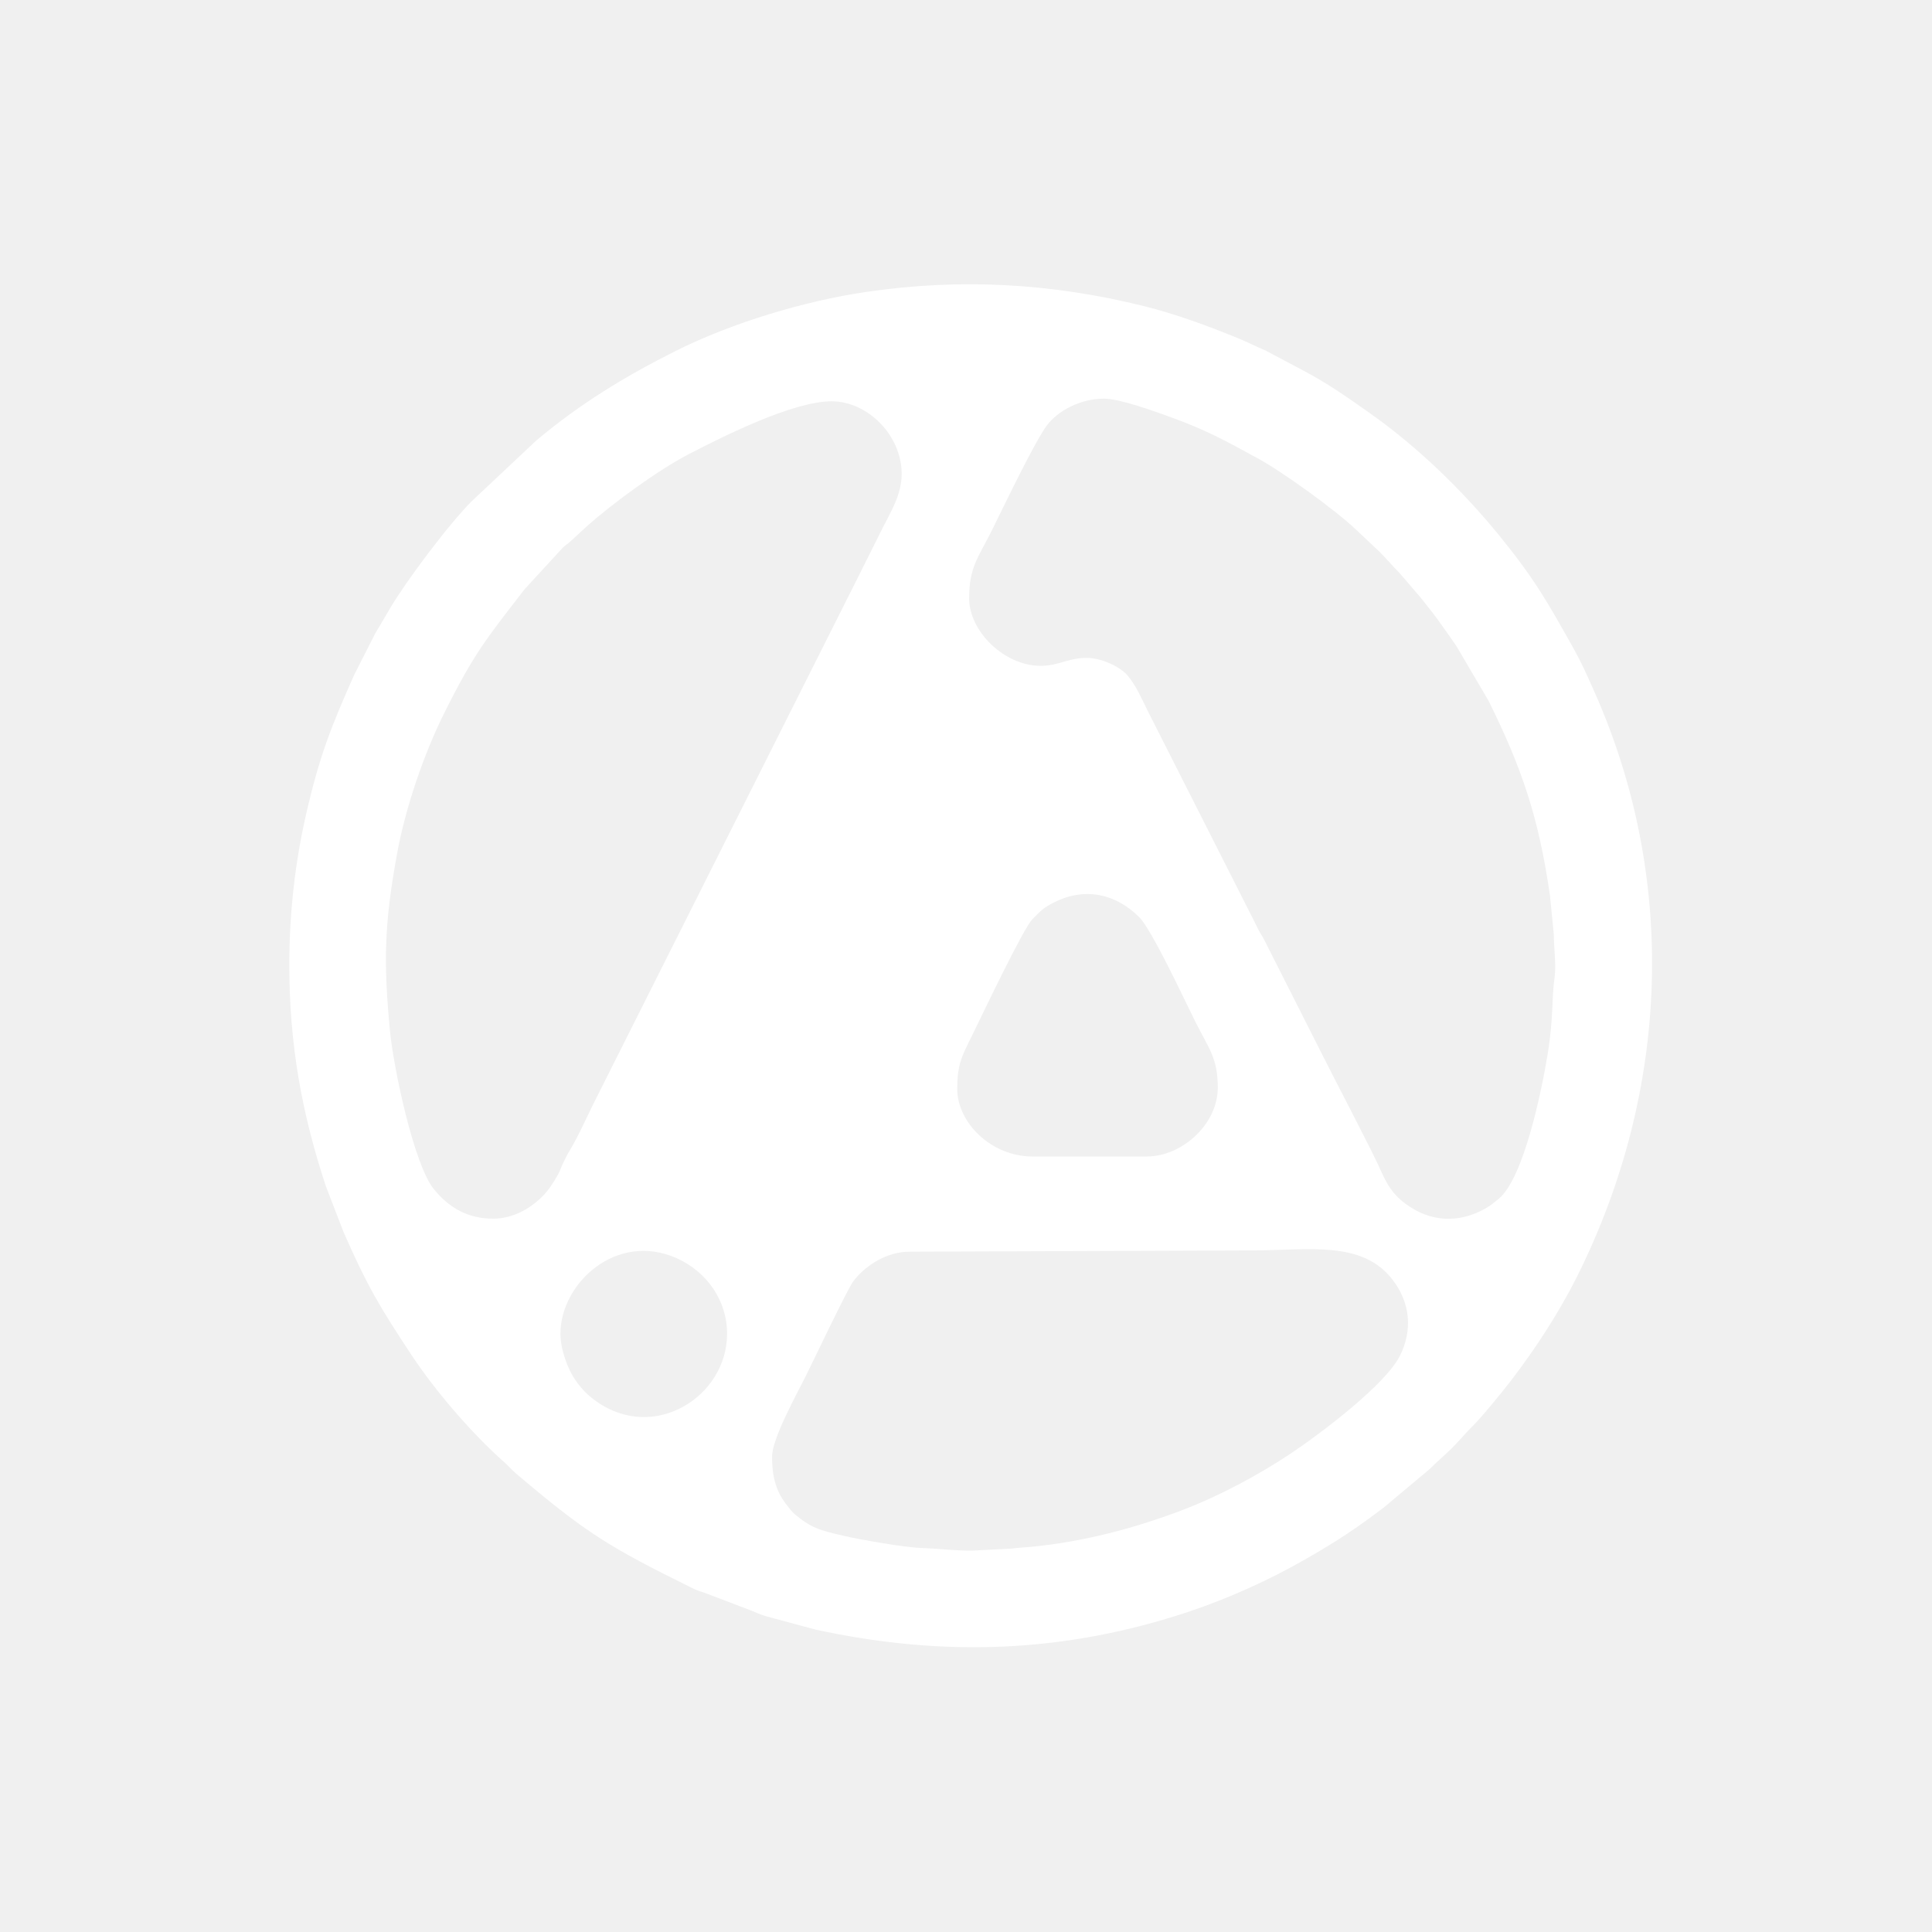
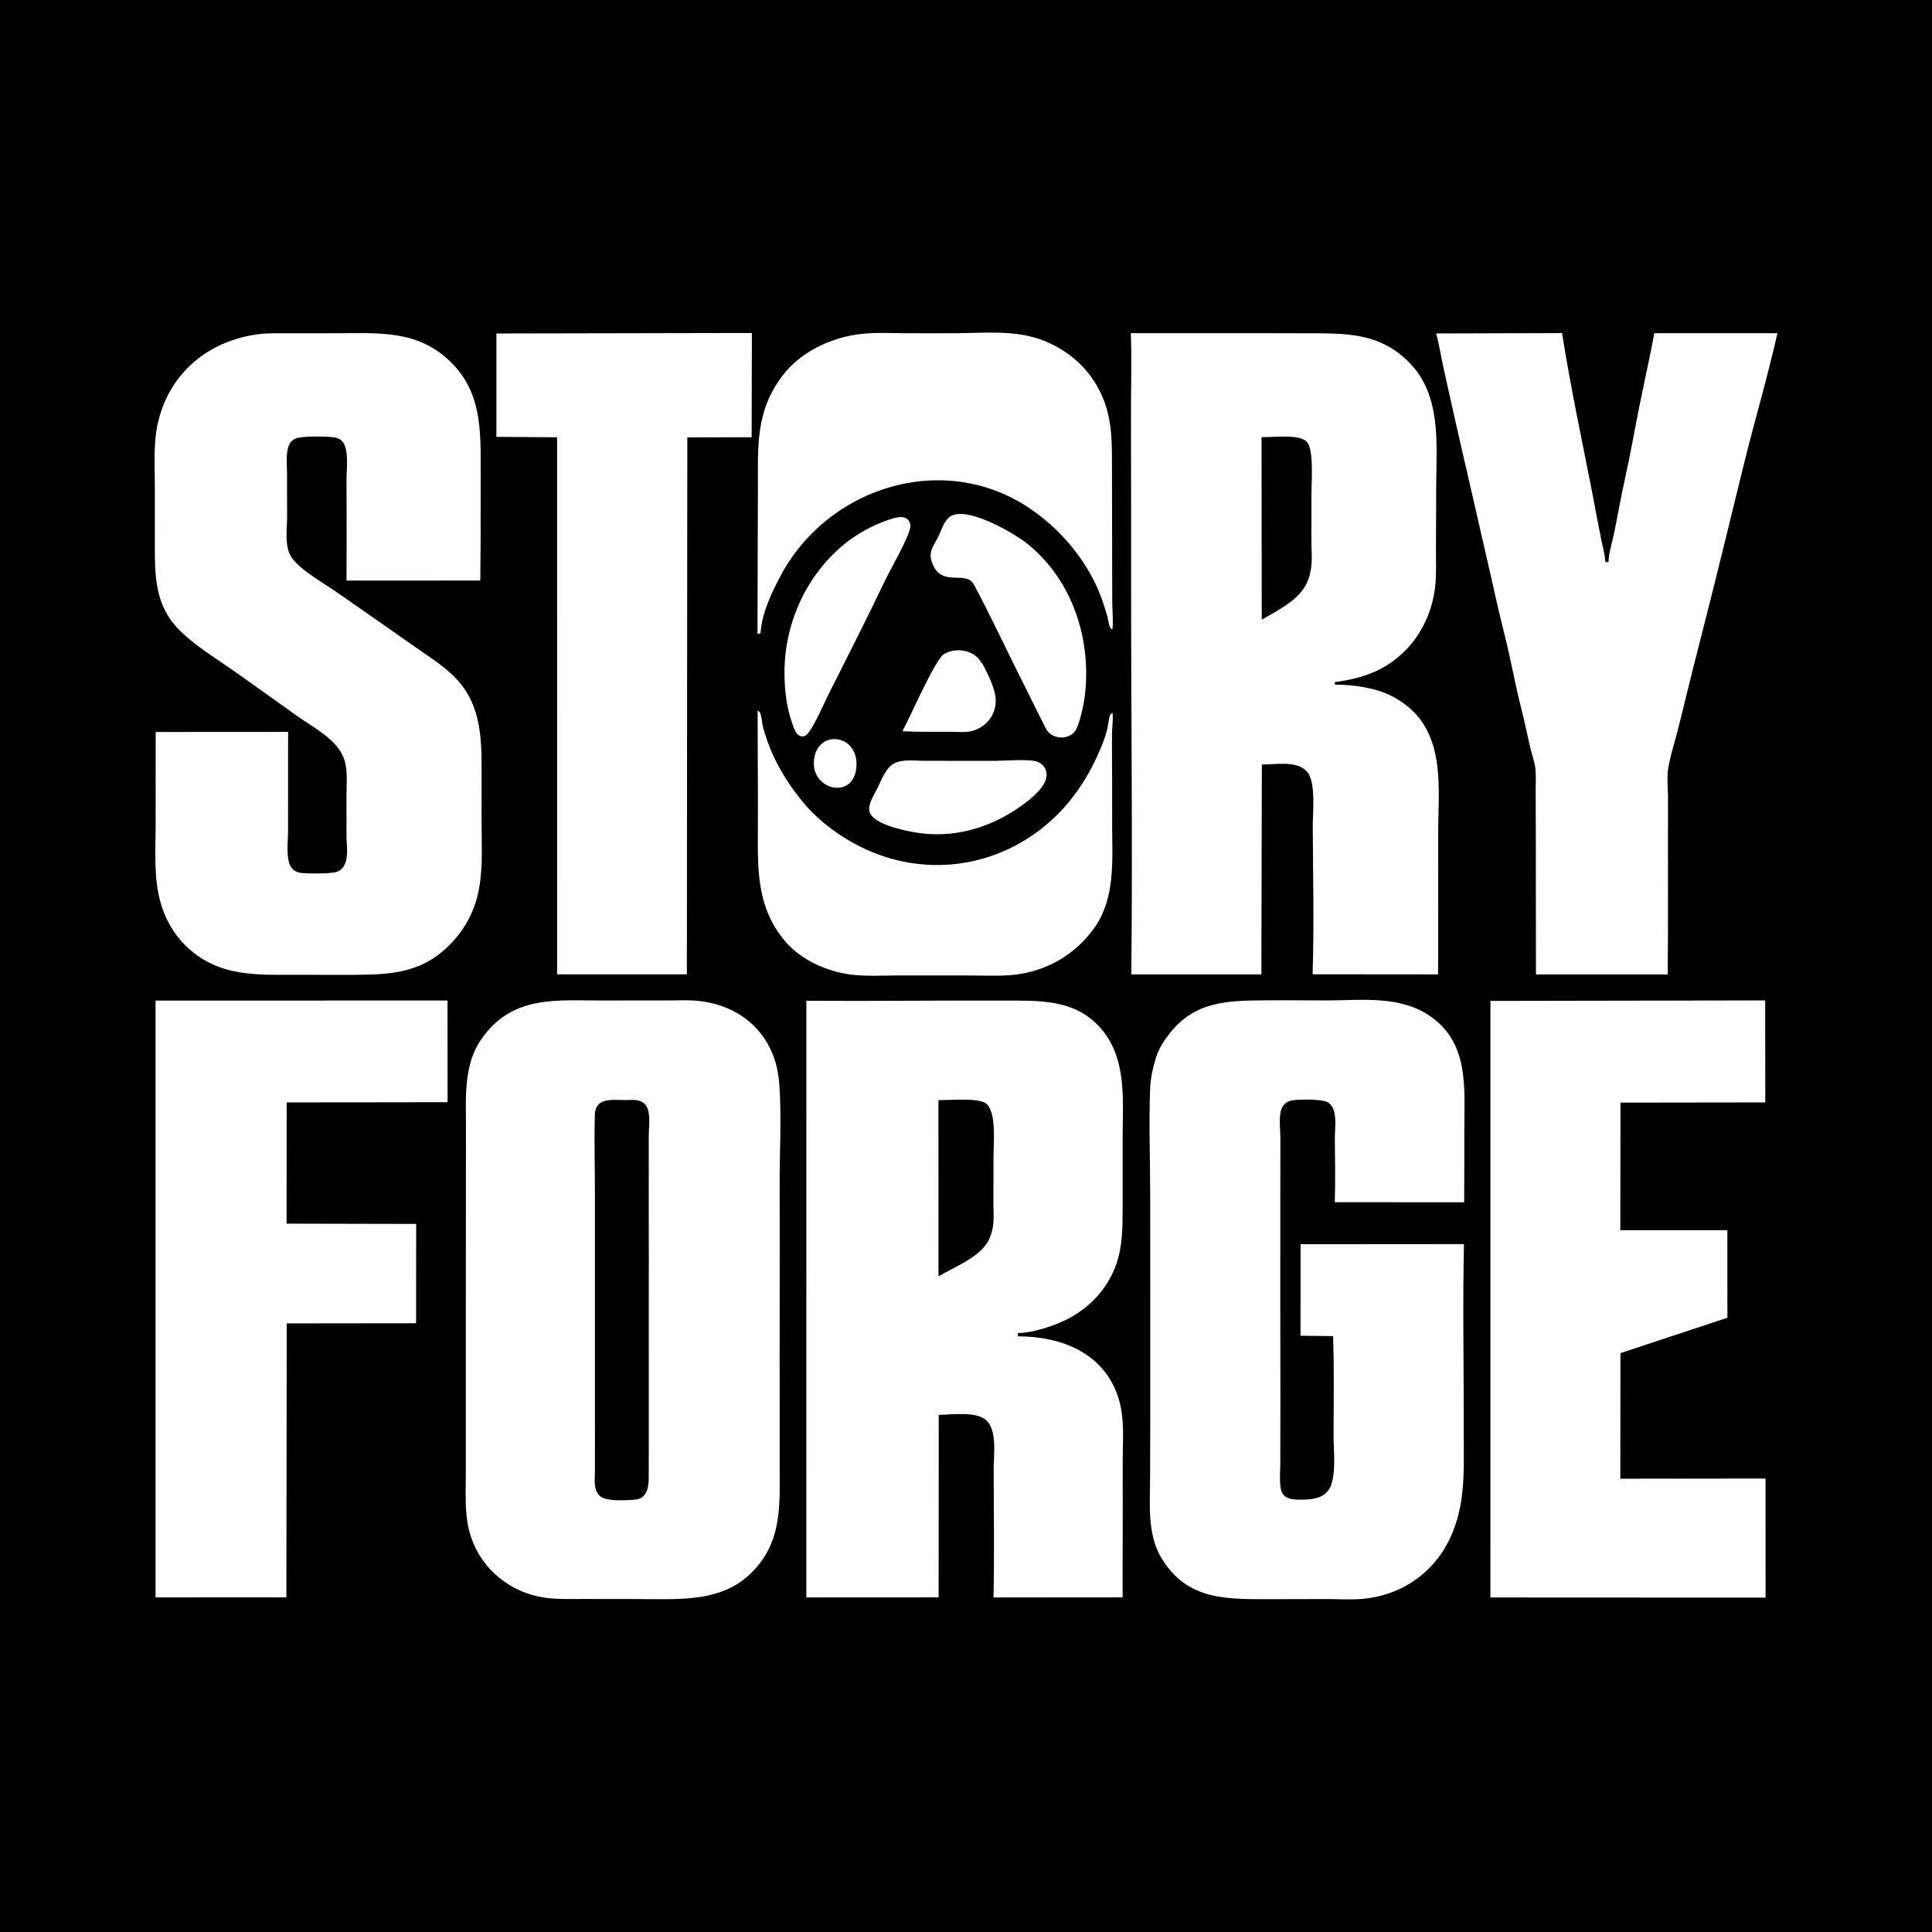
- <svg xmlns="http://www.w3.org/2000/svg" viewBox="66000 -5500 34000 34000">
-   <rect width="100%" height="100%" fill="#000" />
-   <path fill="#fff" d="M75862.87 17971.65c0,-889.73 988.71,-1803.53 2049.31,-1327.77 519.72,233.13 883.45,737.23 883.45,1327.77 0,1099.19 -1268.86,1911.05 -2290.81,1196.83 -153.69,-107.42 -254.79,-207.91 -363.08,-358.46 -160.03,-222.5 -278.87,-572.58 -278.87,-838.37zm7238.8 3817.25c-335.53,0 -608.88,-38.02 -884.44,-46.59 -298.75,-9.3 -1093.7,-149.55 -1368.7,-214.07 -431.61,-101.26 -566.77,-133.64 -869.81,-387.09 -45.37,-37.95 -99.29,-112.91 -139.25,-163.34 -194.92,-246 -252.45,-521.31 -252.45,-841.5 0,-321.49 430.98,-1094.75 589.65,-1412.08 126.95,-253.9 735.16,-1536.74 839.3,-1674.5 211.61,-279.93 590.27,-522.39 990.91,-522.01l6029.29 -22.46c996.42,0 1940.44,-185.53 2477.76,524.83 299.86,396.42 351.51,871.9 121.97,1330.07 -255.24,509.47 -1392.92,1367.25 -1929.37,1724.95 -567.77,378.59 -1263.33,749.08 -1913.8,995.69 -837.29,317.45 -1728.42,552.01 -2641.49,640.42 -90.44,8.76 -236.38,15.39 -341.44,30.97l-708.13 36.71zm-256.03 -8123.3c0,-434.3 80.38,-575.42 255.69,-931.38 180.73,-366.93 901.08,-1885.85 1064.7,-2054.27 146.42,-150.71 192.75,-203.57 393.99,-304.28 532.52,-266.49 1080,-147.99 1492.35,269.42 222.55,225.28 792.22,1452.01 975.17,1817.92 248.59,497.17 403.46,654.92 403.46,1179.31 0,634.08 -617.47,1210.35 -1256.9,1210.35l-2001.73 0c-737.99,0 -1326.73,-605.62 -1326.73,-1187.07zm209.49 -8635.37c0,-550.68 160.61,-716.92 395.68,-1187.07 162.76,-325.51 751.58,-1565.3 977.11,-1862.55 186.33,-245.57 576.52,-465.04 1001.35,-465.04 279.4,0 905.28,228.5 1166.5,323.16 652.63,236.51 970.36,419.69 1533.5,724.25 425.12,229.92 1376.62,912.55 1751.98,1273.89l395.23 372.89c132.14,132.15 229.57,250.57 361.23,383.6l354.66 413.45c108.19,138.85 223.56,274.03 325.56,419.27 107.02,152.37 208.91,289.77 316.84,451.26l560.08 952.85c598.1,1205.95 885.35,2071.08 1082.54,3432.98l66.62 678.22c3,256 42.49,546.04 15.99,739.4 -59.47,433.84 -16.55,719.82 -126.46,1386.48 -99.14,601.31 -415.01,2174.23 -864.2,2534.08 -71.02,56.9 -138.93,115.48 -213.97,158.44 -481.62,275.71 -985.16,251.55 -1429.54,-82.12 -228.53,-171.59 -324.37,-349.36 -432.2,-591.93 -158.19,-355.87 -796.61,-1570.85 -1016.08,-2009.8l-1023.79 -2025.34c-35.28,-69.51 -49.84,-83.87 -85.39,-147.38 -33.82,-60.42 -57.46,-113.97 -85.65,-170.38l-1877.59 -3708.63c-112.72,-225.45 -208.93,-457.03 -363.2,-637.67 -137.69,-161.24 -467.97,-308.89 -715.25,-308.89 -335.92,0 -488.37,139.66 -814.66,139.66 -637.66,0 -1256.89,-606.21 -1256.89,-1187.08zm-8379.34 10916.41c-450.59,0 -780.28,-200.55 -1040.47,-519.01 -352.52,-431.48 -712.63,-2150.29 -772.92,-2788.29 -114.37,-1210.14 -101.45,-1881.93 127.6,-3126.79 149.74,-813.87 474.93,-1758.08 832.35,-2472.83 525.56,-1051.02 734.14,-1295.39 1411.86,-2172.62l668.92 -727.64c60.45,-58.18 91.78,-68.89 152.23,-127.07l278.62 -256.74c451.74,-401.43 1244.44,-981.36 1786.34,-1262.8 661.52,-343.55 1850.49,-930.73 2514.11,-930.73 630.83,0 1233.62,593.27 1233.62,1280.18 0,362.49 -200.72,680.76 -325.86,931.03 -142.91,285.82 -280.52,561.05 -426.73,853.46l-4662.94 9279.33c-137.73,275.45 -277.35,596.26 -431.22,848.95 -41.07,67.45 -67.21,123.72 -104.41,198.18 -40.67,81.43 -60.94,153.75 -101.22,224.64 -70.54,124.14 -160.32,265.55 -260.7,367.75 -192.56,196.07 -500.27,401 -879.18,401zm-3584.48 -4468.97c0,1395.71 216.02,2603.56 642.85,3895.94l310.81 806.44c414.38,944.97 639.8,1324.56 1192.35,2159.38 432.69,653.75 1077.17,1400.01 1653.6,1907.62 36.18,31.85 58.61,57.91 93.3,92.91 78.07,78.79 112.77,104.76 196.68,175.73 1149.3,972.05 1586.33,1231.34 2940.06,1901.32 108.69,53.79 127.25,66.57 264.02,108.4l809.32 307.93c95.54,34.34 166.81,73.56 267.72,104.68l879.65 237.6c2259.4,492.12 4394.4,415.32 6580.24,-313.05 699.16,-232.98 1429.98,-563.96 2069.78,-932.81 561.87,-323.94 857.91,-520.88 1358.99,-898.77l810.38 -679.28c134.59,-136.26 258.73,-235.69 395.59,-372.52 132.89,-132.85 227.56,-251.97 360.83,-384 170.27,-168.69 527.77,-608.36 681.02,-808.63 428.46,-559.92 839.49,-1190.87 1155.79,-1823.54 1628.37,-3257.1 1778.51,-7007.65 287.46,-10327.14 -129.01,-287.21 -200.63,-457.61 -356.99,-736.98 -461.89,-825.27 -696.97,-1236.16 -1313.91,-1991.27 -642.86,-786.81 -1431.35,-1549.64 -2262.96,-2136.19 -374.76,-264.32 -692.75,-489.76 -1102.12,-713.39l-730.12 -387.14c-177.9,-75.92 -328.65,-153.32 -498.59,-222.96 -521.89,-213.86 -1098.78,-425.32 -1649.48,-561.73 -1623.27,-402.1 -3216.28,-493.18 -4881.23,-249.26 -1089.97,159.69 -2373.97,546.85 -3358.49,1040.67 -899.84,451.35 -1689.76,935.19 -2451.16,1575.56l-1127.71 1060.24c-405.14,400.57 -1158.03,1409.49 -1432.95,1872.23 -96.9,163.09 -178.88,307.66 -276.32,468.51l-368.2 725.77c-403.78,907.77 -611.25,1426.08 -846.72,2458.45 -180.5,791.4 -293.49,1680.81 -293.49,2639.28z" />
+ <svg xmlns="http://www.w3.org/2000/svg" viewBox="0 0 512 512">
+   <rect width="512" height="512" fill="#000" />
+   <svg x="40.96" y="88.144" width="430.08" height="335.712" viewBox="0 0 733.228 572.343">
+     <defs>
+       <style>
+       .cls-1{fill:#000000}
+       .cls-2{fill:#ffffff}
+     </style>
+     </defs>
+     <g id="Asset_1" data-name="Asset 1">
+       <path d="M500.136 47.224 C505.259 47.398 516.732 45.696 520.485 49.233 C523.95 52.498 522.655 68.071 522.686 73.159 C522.729 80.166 522.637 87.173 522.668 94.179 C522.686 98.266 523.125 102.632 522.489 106.679 C522.011 109.716 521.051 112.722 519.37 115.315 C515.146 121.827 506.744 125.913 500.226 129.709 Z" class="cls-1" />
+       <path d="M198.922 353.405 C199.134 345.567 206.605 346.687 212.173 346.74 C214.682 346.764 217.745 346.299 220.047 347.481 C221.713 348.337 222.727 349.975 223.121 351.774 C223.915 355.403 223.259 359.794 223.282 363.508 C223.345 373.675 223.249 383.843 223.278 394.01 C223.366 424.928 223.229 455.846 223.301 486.764 C223.324 497.098 223.298 507.432 223.26 517.766 C223.245 521.855 222.373 526.726 217.39 527.233 C213.657 527.612 204.076 528.211 201.299 525.735 C198.157 522.934 198.938 518.174 198.956 514.412 C199.001 505.162 198.942 495.911 198.958 486.661 C199.016 454.743 198.903 422.824 198.96 390.906 C198.982 378.421 198.585 365.884 198.922 353.405 Z" class="cls-1" />
+       <path d="M354.163 346.768 C358.967 346.842 372.254 345.569 375.722 348.349 C380.501 352.18 379.045 366.696 379.034 372.661 C379.021 379.662 379.041 386.663 379.006 393.663 C378.989 397.016 379.335 400.587 378.787 403.903 C378.303 406.829 377.299 409.786 375.516 412.194 C370.774 418.601 360.931 422.395 354.187 426.381 Z" class="cls-1" />
+       <path d="M147.16 112.015 L86.73 112.046 C86.819 96.836 86.787 81.62 86.728 66.411 C86.71 61.855 87.973 52.603 84.817 49.126 C84.028 48.257 82.979 47.709 81.844 47.453 C78.775 46.762 67.085 46.716 64.201 47.675 C62.814 48.136 61.527 49.119 60.899 50.464 C59.136 54.235 59.883 59.504 59.848 63.573 C59.793 70.072 59.904 76.573 59.891 83.072 C59.879 88.285 58.892 94.76 60.888 99.708 C63.385 105.901 75.968 112.883 81.636 116.822 C93.255 124.897 104.87 132.98 116.435 141.128 C122.433 145.353 128.631 149.201 134.063 154.185 C147.271 166.305 147.781 181.52 147.747 198.161 C147.731 205.744 147.74 213.327 147.741 220.911 C147.743 232.102 148.577 243.544 145.899 254.502 C144.064 262.008 140.261 269.074 135.07 274.78 C122.042 289.099 108.307 290.065 90.212 290.166 C82.045 290.212 73.878 290.147 65.712 290.141 C46.611 290.128 28.982 291.488 14.116 277.057 C8.611 271.713 4.762 264.827 2.695 257.46 C-0.452 246.243 0.464 234.186 0.488 222.664 C0.517 208.591 0.465 194.518 0.513 180.444 L60.338 180.407 C60.372 195.298 60.283 210.189 60.317 225.08 C60.328 229.603 59.05 238.655 62.148 242.13 C62.95 243.03 64.157 243.713 65.333 243.969 C68.154 244.582 79.982 244.581 82.496 243.574 C84.247 242.872 85.301 241.685 86.058 239.991 C87.66 236.411 86.698 230.951 86.722 227.088 C86.758 221.004 86.7 214.921 86.708 208.838 C86.715 203.413 87.425 197.416 85.488 192.231 C82.3 183.697 71.427 178.189 64.295 173.147 C54.508 166.228 44.832 159.14 34.994 152.29 C27.262 146.906 18.771 141.683 11.959 135.142 C-0.272 123.398 0.126 109.578 0.134 93.904 C0.139 85.904 0.1 77.905 0.121 69.904 C0.146 60.023 -0.683 49.708 1.68 40.034 C7.109 17.812 24.699 3.538 47.118 0.701 C51.502 0.147 55.944 0.334 60.351 0.314 C67.851 0.28 75.351 0.321 82.851 0.29 C101.999 0.209 119.332 -1.154 134.082 13.558 C147.759 27.2 147.365 44.261 147.334 62.13 C147.306 78.759 147.397 95.389 147.16 112.015 Z" class="cls-2" />
+       <path d="M154.453 0.4 L269.87 0.172 L269.765 47.268 L240.7 47.342 L240.5 289.937 L181.873 289.942 L181.865 47.293 L154.442 47.099 Z" class="cls-2" />
+       <path d="M432.741 134.157 C432.266 133.806 431.83 133.576 431.611 132.986 C430.985 131.305 430.828 129.386 430.319 127.656 C428.874 122.752 427.217 117.736 424.952 113.142 C418.621 100.3 409.133 89.292 397.573 80.911 C358.478 52.568 304.249 68.887 282.498 110.508 C278.501 118.157 274.297 127.058 273.8 135.811 C273.342 135.945 272.861 136.037 272.405 136.155 C272.416 114.339 272.554 92.509 272.6 70.688 C272.64 51.456 271.372 35.697 283.748 19.415 C292.081 8.452 306.062 2.037 319.524 0.577 C326.033 -0.129 332.729 0.25 339.267 0.284 C347.017 0.323 354.771 0.311 362.522 0.269 C374.623 0.203 387.6 -1.116 399.248 2.76 C409.321 6.112 418.251 12.549 424.148 21.427 C433.453 35.435 432.487 48.846 432.57 64.77 C432.622 74.772 432.607 84.772 432.629 94.774 C432.649 103.693 432.642 112.609 432.684 121.528 C432.703 125.63 433.251 130.108 432.741 134.157 Z" class="cls-2" />
+       <path d="M533.24 157.91 C533.252 158.309 533.305 158.672 533.353 159.047 C539.264 159.078 544.92 159.697 550.661 161.135 C556.49 162.596 561.918 165.337 566.525 169.194 C583.27 183.213 579.967 206.812 579.948 226.309 C579.927 247.528 580.026 268.745 579.908 289.963 L523.21 289.909 C523.938 267.753 523.391 245.45 523.276 223.281 C523.244 216.991 524.83 203.069 520.702 198.386 C516.102 193.166 506.459 195.219 500.271 195.144 L500.066 289.96 L441.287 289.958 C441.943 232.237 441.199 174.481 441.213 116.761 C441.219 90.344 441.219 63.928 441.15 37.51 C441.118 25.108 441.566 12.664 441.086 0.269 C467.089 0.289 493.094 0.197 519.097 0.304 C537.294 0.378 553.16 -0.522 567.008 13.661 C581.346 28.346 579.187 49.764 579.057 68.618 C578.992 78.035 579.017 87.451 578.943 96.868 C578.893 103.243 579.283 109.764 578.417 116.096 C576.2 132.304 566.39 146.469 551.406 153.143 C545.579 155.737 539.52 157.064 533.24 157.91 Z M500.136 47.224 L500.226 129.709 C506.744 125.913 515.146 121.827 519.37 115.315 C521.051 112.722 522.011 109.716 522.489 106.679 C523.125 102.632 522.686 98.266 522.668 94.179 C522.637 87.173 522.729 80.166 522.686 73.159 C522.655 68.071 523.95 52.498 520.485 49.233 C516.732 45.696 505.259 47.398 500.136 47.224 Z" class="cls-2" />
+       <path d="M635.923 0.223 C639.705 24.548 644.965 48.707 649.652 72.861 C650.999 79.805 652.241 86.778 653.65 93.708 C654.324 97.023 655.319 100.339 655.493 103.73 C655.975 103.705 656.44 103.653 656.913 103.595 C657.01 99.285 658.522 95.065 659.382 90.87 C661.104 82.473 662.55 74.027 664.419 65.654 C666.776 55.096 668.619 44.413 670.745 33.806 C672.988 22.61 675.528 11.479 677.604 0.255 L733.228 0.252 C728.737 20.328 722.814 40.083 717.916 60.059 C711.18 87.531 704.532 115.036 697.465 142.413 C694.348 154.488 691.453 166.615 688.428 178.715 C686.897 184.839 684.756 191.123 683.806 197.364 C683.246 201.045 683.71 205.139 683.761 208.858 C683.845 215.106 683.748 221.361 683.756 227.61 C683.783 248.403 683.82 269.196 683.662 289.988 L624.126 289.995 C624.034 268.81 624.136 247.623 624.064 226.437 C624.041 219.853 624.022 213.269 623.988 206.685 C623.973 203.63 624.213 200.478 623.919 197.437 C623.614 194.273 622.413 191.055 621.672 187.968 C620.271 182.132 619.13 176.267 617.632 170.452 C615.515 162.237 613.926 153.86 612.087 145.579 C610.373 137.86 608.304 130.219 606.575 122.501 C600.549 95.602 594.242 68.77 588.143 41.882 C586.042 32.623 583.988 23.353 581.966 14.076 C580.971 9.511 580.295 4.887 579.019 0.389 Z" class="cls-2" />
+       <path d="M350.64 100.405 C350.68 97.646 352.786 94.8 353.996 92.412 C355.512 89.418 356.694 84.72 359.739 82.933 C367.397 78.439 388.068 90.412 394.27 95.37 C414.772 111.758 423.436 138.785 420.279 164.28 C419.834 167.874 417.874 177.608 415.709 180.286 C414.299 182.031 411.729 183.062 409.506 182.949 C407.473 182.845 405.324 182.094 403.918 180.568 C402.59 179.127 401.861 177.095 400.956 175.379 C398.39 170.512 396.08 165.524 393.591 160.619 C385.718 145.108 378.408 129.254 370.244 113.902 C366.829 107.48 356.981 114.44 352.248 106.097 C351.262 104.359 350.611 102.421 350.64 100.405 Z" class="cls-2" />
+       <path d="M284.604 153.404 C284.645 131.38 294.379 109.796 311.446 95.728 C317.631 90.631 325.044 86.725 332.641 84.237 C336.033 83.126 340.957 82.206 341.482 87.206 C341.854 90.755 332.33 107.214 330.253 111.577 C321.731 129.476 312.655 147.142 303.796 164.876 C302.201 168.071 296.444 181.535 293.675 182.291 C290.079 183.273 288.907 178.814 288.018 176.299 C285.47 169.092 284.59 161.013 284.604 153.404 Z" class="cls-2" />
+       <path d="M337.891 180.112 C341.163 174.204 352.684 147.578 356.688 145.221 C361.296 142.51 368.179 143.032 371.976 147 C374.214 149.339 375.7 152.677 377.01 155.598 C379.62 161.416 381.652 167.143 378.276 173.2 C376.509 176.37 373.317 178.814 369.864 179.853 C366.603 180.833 362.785 180.345 359.413 180.356 C352.241 180.379 345.056 180.423 337.891 180.112 Z" class="cls-2" />
+       <path d="M272.468 170.783 C272.88 171.047 273.301 171.192 273.526 171.666 C274.3 173.301 274.32 175.498 274.7 177.256 C275.219 179.662 276.021 182.113 276.832 184.438 C280.251 194.245 285.713 203.124 292.161 211.176 C298.607 219.225 306.747 225.628 315.725 230.612 C345.712 247.257 381.775 242.751 406.705 218.924 C415.695 210.33 422.356 199.845 427.177 188.455 C428.426 185.504 429.656 182.395 430.403 179.273 C430.894 177.221 430.989 174.898 431.67 172.916 C431.884 172.295 432.31 172.127 432.818 171.803 C433.178 174.906 432.604 178.071 432.579 181.187 C432.524 187.933 432.591 194.697 432.632 201.444 C432.679 209.113 432.594 216.782 432.657 224.452 C432.778 239.33 433.816 255.561 424.917 268.484 C416.523 280.674 403.252 288.512 388.494 290.123 C381.668 290.868 374.605 290.44 367.746 290.449 C356.909 290.464 346.071 290.426 335.234 290.451 C328.536 290.466 321.652 290.884 314.989 290.093 C303.863 288.773 291.914 283.435 284.645 274.702 C271.704 259.153 272.519 241.805 272.587 222.791 C272.649 205.454 272.469 188.114 272.468 170.783 Z" class="cls-2" />
+       <path d="M297.874 194.405 C298.203 179.177 317.526 180.713 317.146 195.305 C316.733 211.139 297.597 207.187 297.874 194.405 Z" class="cls-2" />
+       <path d="M322.859 215.404 C322.788 212.283 325.175 208.639 326.544 205.928 C328.35 202.353 330.126 197.138 333.647 194.937 C337.524 192.514 343.247 193.474 347.619 193.458 C358.209 193.419 368.8 193.543 379.391 193.491 C383.65 193.47 395.165 192.573 398.611 193.796 C401.122 194.686 402.924 196.787 403.039 199.508 C403.275 205.062 395.652 210.91 391.44 213.922 C377.402 223.958 360.506 228.792 343.316 225.758 C338.316 224.876 323.006 221.861 322.859 215.404 Z" class="cls-2" />
+       <path d="M0.451 301.796 L132.366 301.766 L132.392 347.703 L59.687 347.818 L59.639 402.582 L118.189 402.705 L118.156 447.581 L59.714 447.649 L59.555 571.397 L0.445 571.431 Z" class="cls-2" />
+       <path d="M140.632 515.404 C140.658 469.738 140.599 424.071 140.67 378.404 C140.681 371.404 140.719 364.404 140.686 357.404 C140.624 344.443 139.844 330.433 147.632 319.246 C161.63 299.137 181.535 301.784 203.039 301.775 C212.29 301.772 221.539 301.682 230.789 301.742 C235.611 301.773 240.475 301.451 245.281 301.902 C260.702 303.35 273.646 311.749 279.416 326.366 C281.201 330.887 282.014 335.652 282.333 340.49 C283.298 355.098 282.367 370.535 282.417 385.238 C282.538 420.071 282.344 454.905 282.436 489.738 C282.456 497.571 282.411 505.404 282.43 513.238 C282.464 527.366 283.21 542.02 274.775 554.215 C260.805 574.41 239.423 572.19 217.762 572.191 C209.596 572.191 201.429 572.165 193.262 572.16 C186.7 572.156 180.048 572.452 173.584 571.085 C158.166 567.825 145.897 556.403 142.082 541.051 C140.023 532.766 140.627 523.862 140.632 515.404 Z M198.922 353.405 C198.585 365.884 198.982 378.421 198.96 390.906 C198.903 422.824 199.016 454.743 198.958 486.661 C198.942 495.911 199.001 505.162 198.956 514.412 C198.938 518.174 198.157 522.934 201.299 525.735 C204.076 528.211 213.657 527.612 217.39 527.233 C222.373 526.726 223.245 521.855 223.26 517.766 C223.298 507.432 223.324 497.098 223.301 486.764 C223.229 455.846 223.366 424.928 223.278 394.01 C223.249 383.843 223.345 373.675 223.282 363.508 C223.259 359.794 223.915 355.403 223.121 351.774 C222.727 349.975 221.713 348.337 220.047 347.481 C217.745 346.299 214.682 346.764 212.173 346.74 C206.605 346.687 199.134 345.567 198.922 353.405 Z" class="cls-2" />
+       <path d="M294.486 301.875 C324.211 302.087 353.946 301.683 383.673 301.793 C399.334 301.85 415.358 300.986 426.962 313.726 C439.639 327.643 437.345 346.729 437.388 364.149 C437.41 373.399 437.416 382.65 437.386 391.899 C437.362 399.405 437.573 406.908 436.232 414.332 C433.266 430.757 421.481 443.02 405.993 448.504 C400.999 450.273 395.275 451.969 389.959 452.021 C390.014 452.516 390.07 452.999 390.154 453.492 C409.367 453.527 428.162 460.681 435.07 480.053 C438.649 490.091 437.34 501.594 437.401 512.056 C437.515 531.842 437.313 551.63 437.374 571.416 L379.033 571.471 C379.475 552.165 379.135 532.815 379.118 513.503 C379.112 507.217 380.765 496.314 375.941 491.578 C371.485 487.203 360.168 488.873 354.297 489.002 L354.249 571.416 L294.479 571.449 Z M354.163 346.768 L354.187 426.381 C360.931 422.395 370.774 418.601 375.516 412.194 C377.299 409.786 378.303 406.829 378.787 403.903 C379.335 400.587 378.989 397.016 379.006 393.663 C379.041 386.663 379.021 379.662 379.034 372.661 C379.045 366.696 380.501 352.18 375.722 348.349 C372.254 345.569 358.967 346.842 354.163 346.768 Z" class="cls-2" />
+       <path d="M591.694 392.927 L533.228 392.892 C533.535 383.364 533.353 373.795 533.26 364.263 C533.219 359.966 534.211 354.387 532.367 350.392 C531.819 349.204 530.91 348.104 529.708 347.543 C527.105 346.326 515.661 346.182 512.905 347.139 C511.349 347.68 510.196 348.662 509.422 350.124 C507.724 353.332 508.655 360.281 508.653 363.992 C508.646 374.91 508.619 385.829 508.609 396.747 C508.584 425 508.603 453.254 508.659 481.507 C508.678 491.008 508.572 500.509 508.62 510.01 C508.64 513.971 508.145 518.345 508.811 522.252 C509.648 527.164 514.263 527.306 518.233 527.295 C523.901 527.279 529.861 526.391 531.776 520.103 C533.782 513.514 532.663 504.372 532.677 497.44 C532.706 482.771 532.997 468.04 532.456 453.38 L517.758 453.215 L517.775 411.878 L591.593 411.822 C590.976 439.858 591.562 467.96 591.498 496.005 C591.455 514.623 592.865 531.998 583.157 548.77 C575.312 562.322 561.418 570.701 545.952 572.1 C540.677 572.577 535.247 572.205 529.954 572.194 C521.703 572.177 513.452 572.264 505.201 572.243 C485.166 572.189 466.848 573.324 454.97 553.758 C448.368 542.882 449.763 529.074 449.791 516.903 C449.811 507.985 449.85 499.068 449.864 490.15 C449.915 456.482 449.84 422.809 449.831 389.139 C449.827 373.346 449.185 357.412 449.803 341.634 C449.99 336.848 451.012 332.23 452.415 327.68 C453.654 323.661 455.876 320.136 458.439 316.842 C470.111 301.84 485.084 301.828 502.323 301.681 C511.574 301.603 520.826 301.742 530.077 301.72 C545.883 301.682 562.871 299.412 576.552 308.983 C594.063 321.234 591.759 341.561 591.75 360.328 C591.745 371.194 591.788 382.061 591.694 392.927 Z" class="cls-2" />
+       <path d="M603.562 301.941 L727.695 301.722 L727.737 347.805 L662.318 347.89 L662.234 405.526 L710.599 405.549 L710.623 445.083 L662.291 461.086 L662.241 517.825 L727.834 517.743 L727.865 571.539 L603.548 571.482 Z" class="cls-2" />
+     </g>
+   </svg>
</svg>
